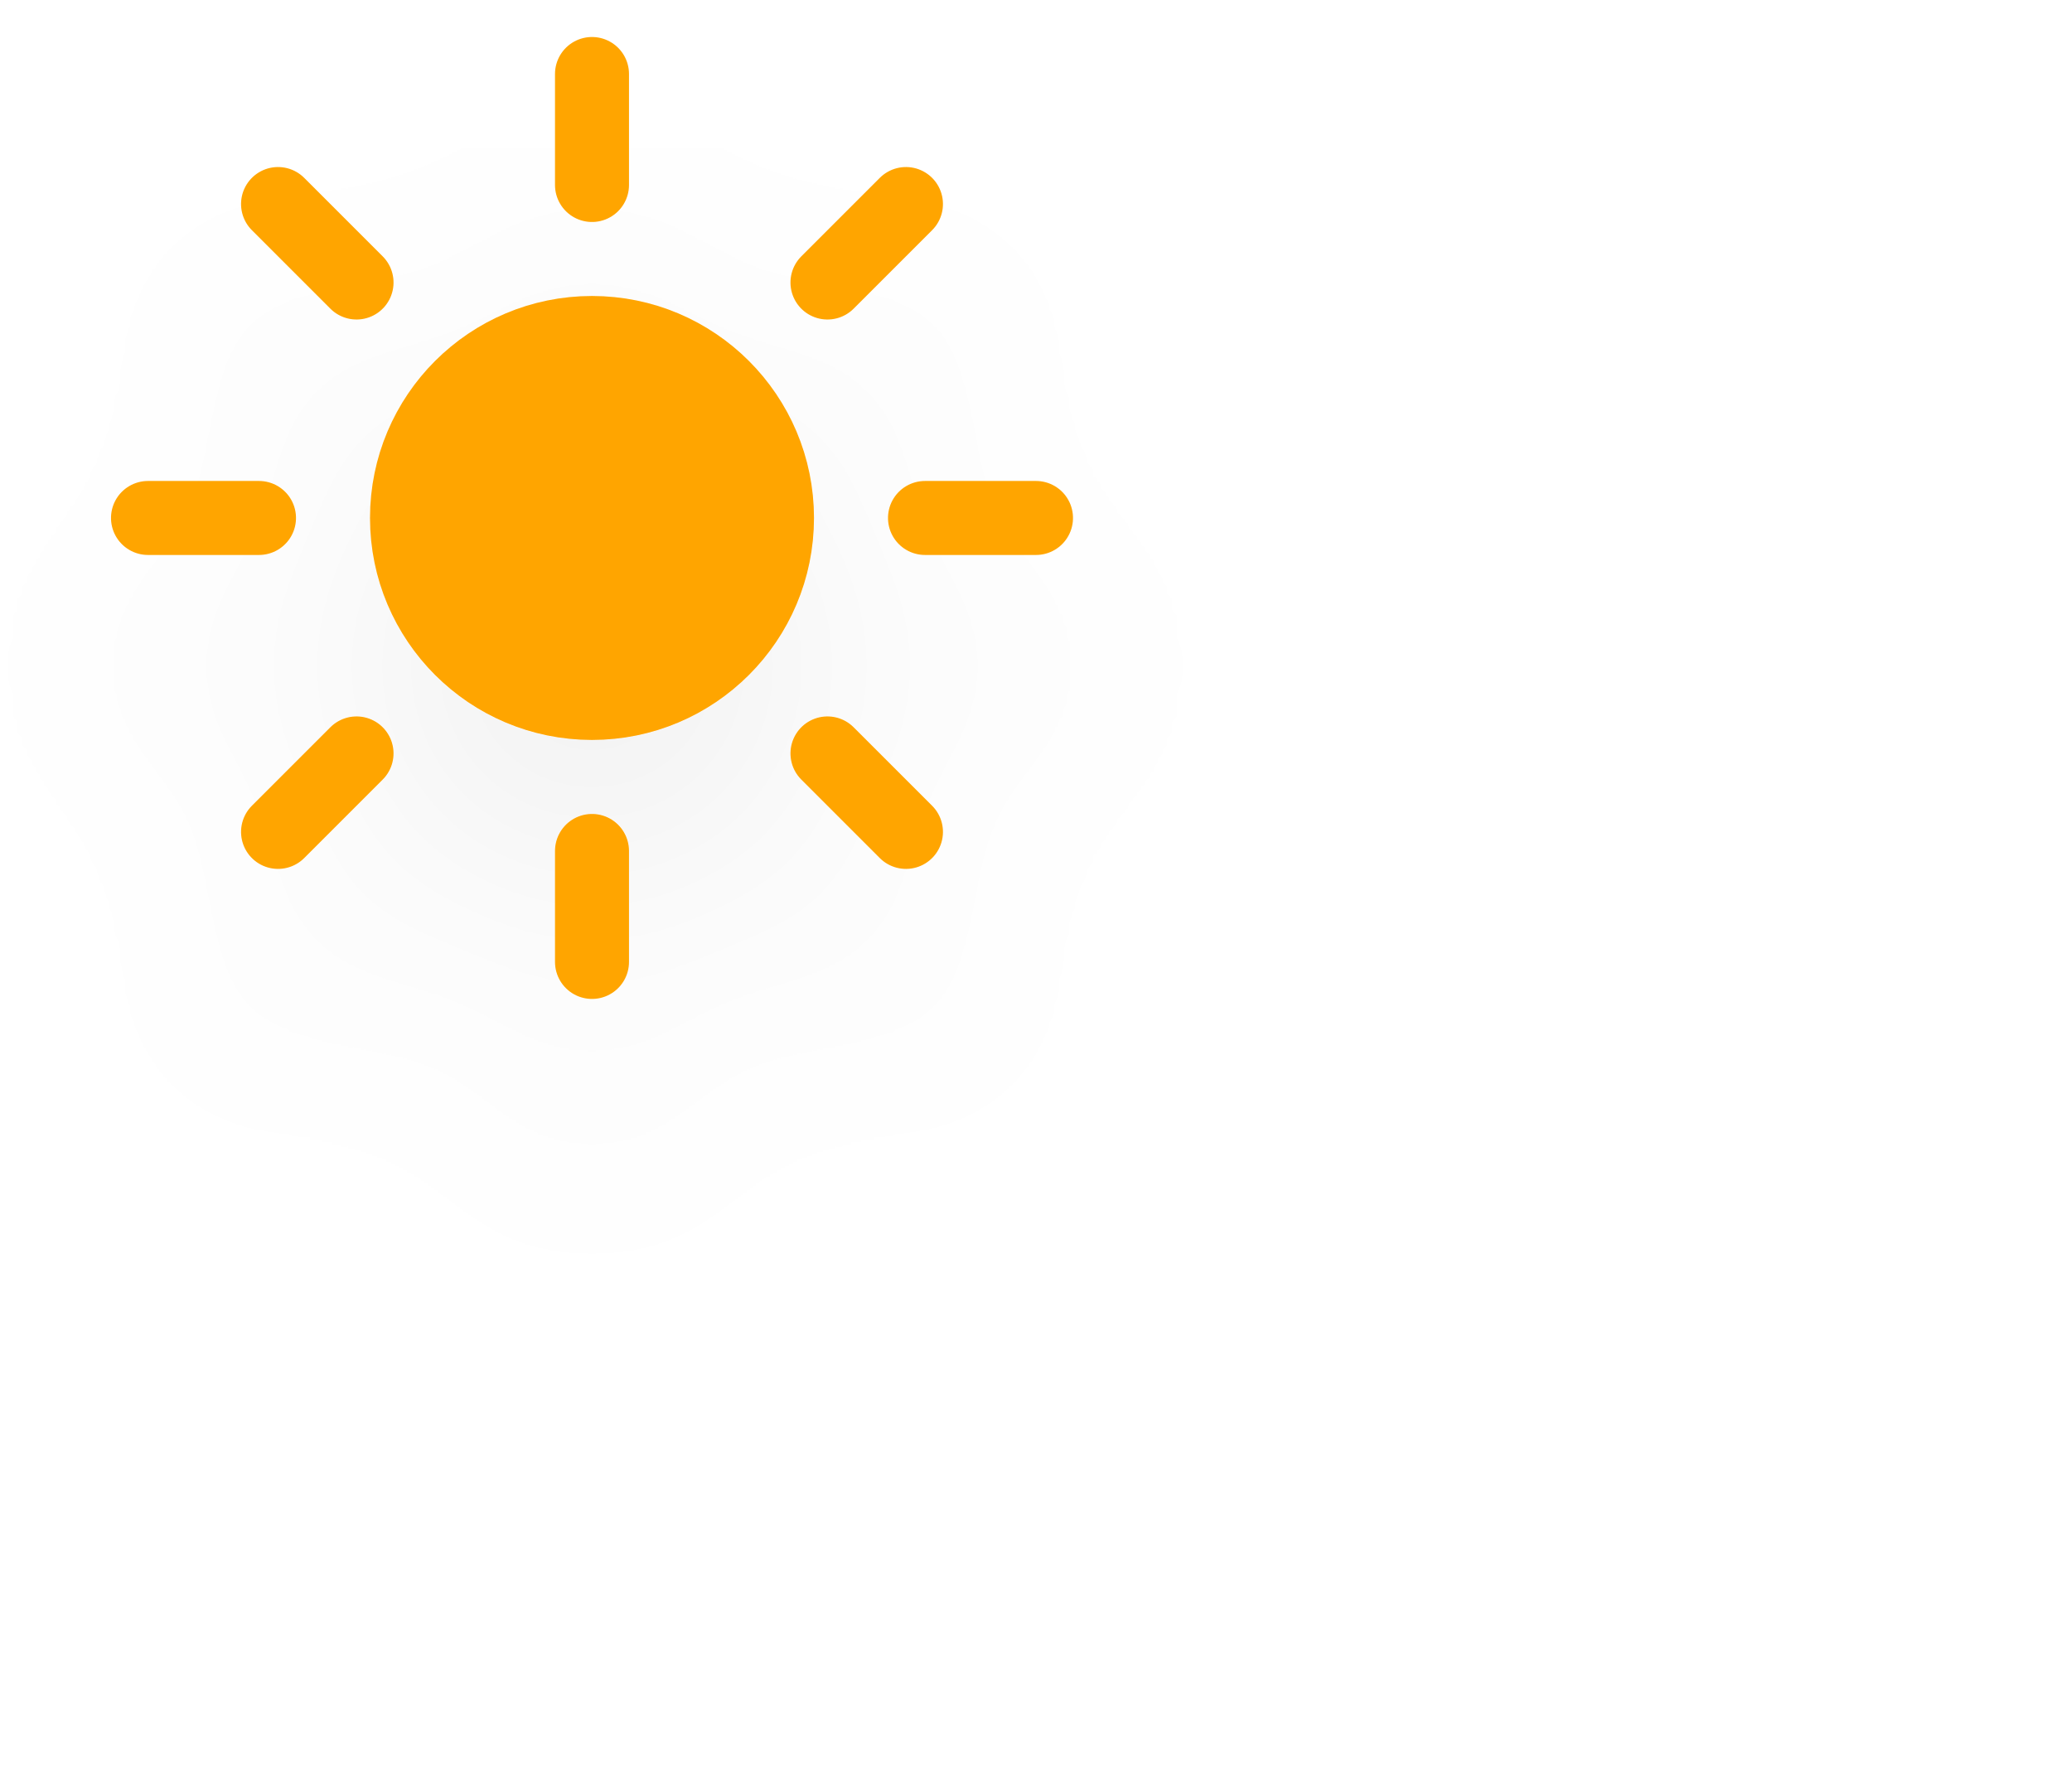
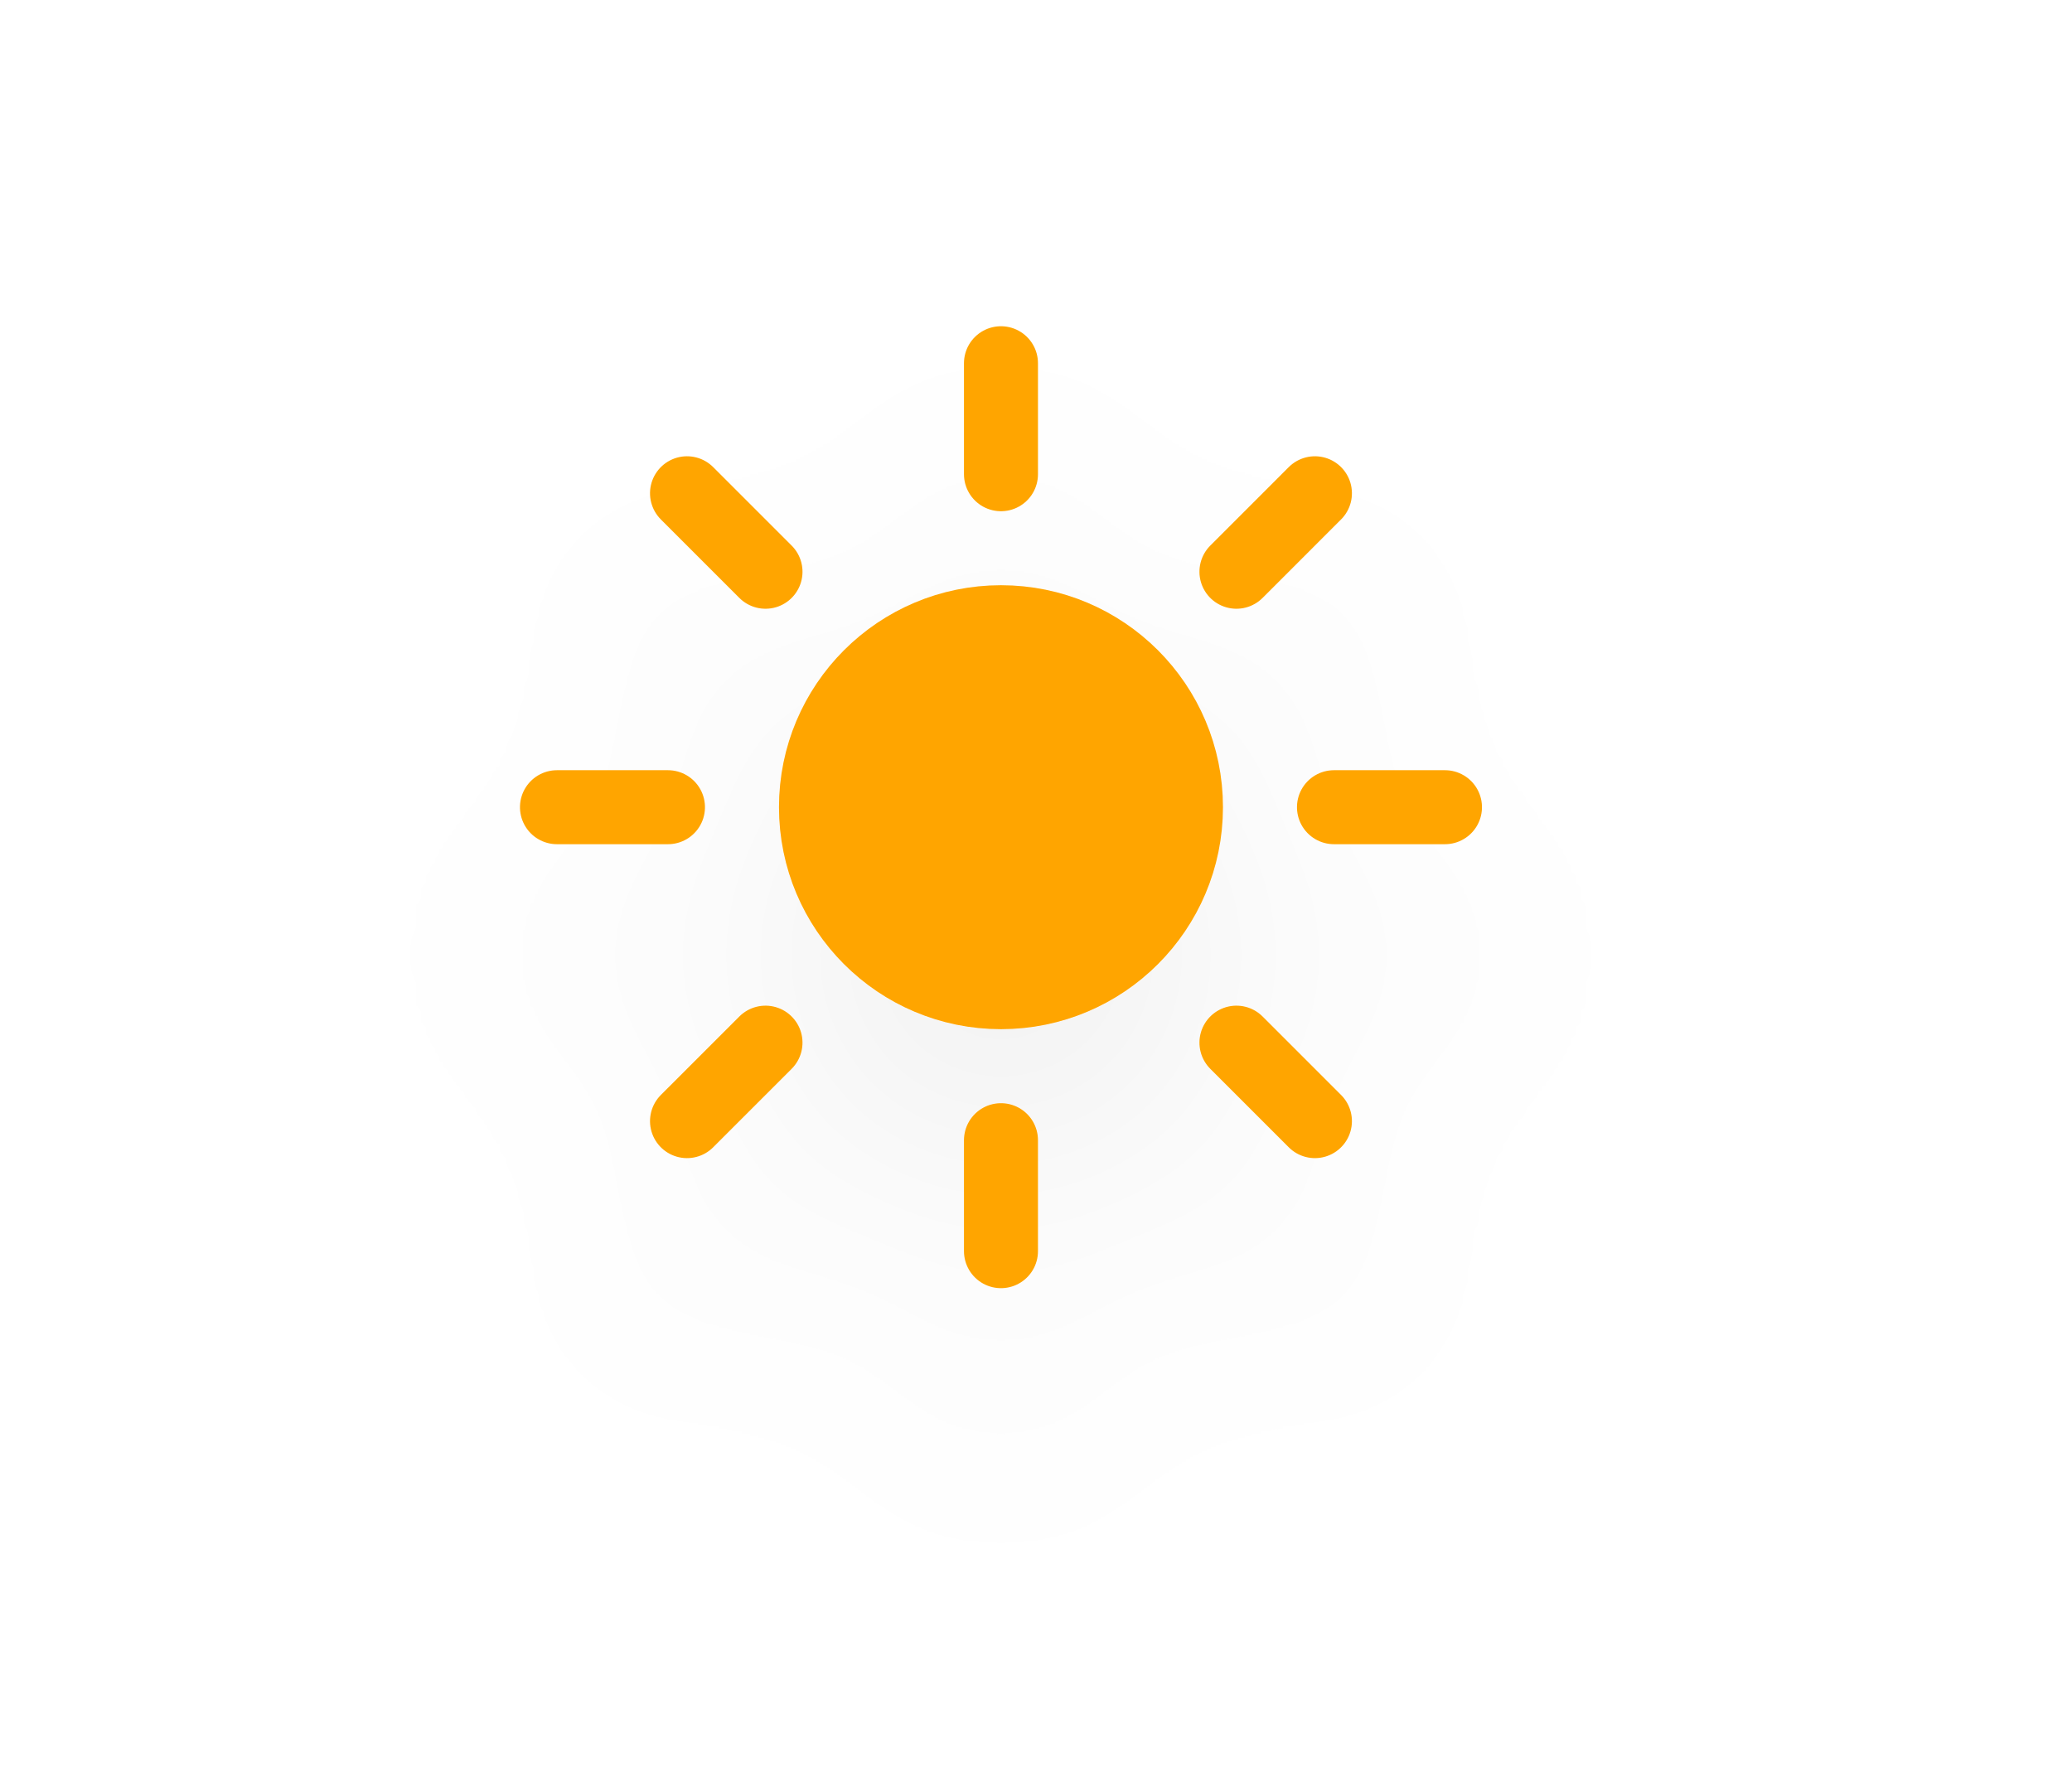
- <svg xmlns="http://www.w3.org/2000/svg" width="56" height="48" version="1.1">
-   <defs>
+ <svg xmlns="http://www.w3.org/2000/svg" width="56" height="48" version="1.1" id="svg59">
+   <defs id="defs19">
    <filter id="blur" x="-.342" y="-.342" width="1.683" height="1.85">
-       <feGaussianBlur in="SourceAlpha" stdDeviation="3" />
-       <feOffset dx="0" dy="4" result="offsetblur" />
-       <feComponentTransfer>
-         <feFuncA slope="0.05" type="linear" />
+       <feGaussianBlur in="SourceAlpha" stdDeviation="3" id="feGaussianBlur2" />
+       <feOffset dx="0" dy="4" result="offsetblur" id="feOffset4" />
+       <feComponentTransfer id="feComponentTransfer8">
+         <feFuncA slope="0.05" type="linear" id="feFuncA6" />
      </feComponentTransfer>
-       <feMerge>
-         <feMergeNode />
-         <feMergeNode in="SourceGraphic" />
+       <feMerge id="feMerge14">
+         <feMergeNode id="feMergeNode10" />
+         <feMergeNode in="SourceGraphic" id="feMergeNode12" />
      </feMerge>
    </filter>
-     <style type="text/css">
-       
+     <style type="text/css" id="style17">
      /*
** SUN
*/
      @keyframes am-weather-sun {
        0% {
          -webkit-transform: rotate(0deg);
          -moz-transform: rotate(0deg);
          -ms-transform: rotate(0deg);
          transform: rotate(0deg);
        }

        100% {
          -webkit-transform: rotate(360deg);
          -moz-transform: rotate(360deg);
          -ms-transform: rotate(360deg);
          transform: rotate(360deg);
        }
      }

      .am-weather-sun {
        -webkit-animation-name: am-weather-sun;
        -moz-animation-name: am-weather-sun;
        -ms-animation-name: am-weather-sun;
        animation-name: am-weather-sun;
        -webkit-animation-duration: 9s;
        -moz-animation-duration: 9s;
        -ms-animation-duration: 9s;
        animation-duration: 9s;
        -webkit-animation-timing-function: linear;
        -moz-animation-timing-function: linear;
        -ms-animation-timing-function: linear;
        animation-timing-function: linear;
        -webkit-animation-iteration-count: infinite;
        -moz-animation-iteration-count: infinite;
        -ms-animation-iteration-count: infinite;
        animation-iteration-count: infinite;
      }

      @keyframes am-weather-sun-shiny {
        0% {
          stroke-dasharray: 3px 10px;
          stroke-dashoffset: 0px;
        }

        50% {
          stroke-dasharray: 0.1px 10px;
          stroke-dashoffset: -1px;
        }

        100% {
          stroke-dasharray: 3px 10px;
          stroke-dashoffset: 0px;
        }
      }

      .am-weather-sun-shiny line {
        -webkit-animation-name: am-weather-sun-shiny;
        -moz-animation-name: am-weather-sun-shiny;
        -ms-animation-name: am-weather-sun-shiny;
        animation-name: am-weather-sun-shiny;
        -webkit-animation-duration: 2s;
        -moz-animation-duration: 2s;
        -ms-animation-duration: 2s;
        animation-duration: 2s;
        -webkit-animation-timing-function: linear;
        -moz-animation-timing-function: linear;
        -ms-animation-timing-function: linear;
        animation-timing-function: linear;
        -webkit-animation-iteration-count: infinite;
        -moz-animation-iteration-count: infinite;
        -ms-animation-iteration-count: infinite;
        animation-iteration-count: infinite;
      }
-       
-     </style>
+       </style>
  </defs>
-   <g transform="translate(16,-2)" filter="url(#blur)">
-     <g transform="translate(0,16)">
-       <g class="am-weather-sun" style="-moz-animation-duration:9s;-moz-animation-iteration-count:infinite;-moz-animation-name:am-weather-sun;-moz-animation-timing-function:linear;-ms-animation-duration:9s;-ms-animation-iteration-count:infinite;-ms-animation-name:am-weather-sun;-ms-animation-timing-function:linear;-webkit-animation-duration:9s;-webkit-animation-iteration-count:infinite;-webkit-animation-name:am-weather-sun;-webkit-animation-timing-function:linear">
-         <line transform="translate(0,9)" y2="3" fill="none" stroke="#ffa500" stroke-linecap="round" stroke-width="2" />
-         <g transform="rotate(45)">
-           <line transform="translate(0,9)" y2="3" fill="none" stroke="#ffa500" stroke-linecap="round" stroke-width="2" />
+   <g transform="translate(27.05322,5.817672)" filter="url(#blur)" id="g57">
+     <g transform="translate(0,16)" id="g55">
+       <g class="am-weather-sun" id="g53">
+         <line transform="translate(0,9)" y2="3" fill="none" stroke="#ffa500" stroke-linecap="round" stroke-width="2" id="line21" x1="0" y1="0" x2="0" />
+         <g transform="rotate(45)" id="g25">
+           <line transform="translate(0,9)" y2="3" fill="none" stroke="#ffa500" stroke-linecap="round" stroke-width="2" id="line23" x1="0" y1="0" x2="0" />
        </g>
-         <g transform="rotate(90)">
-           <line transform="translate(0,9)" y2="3" fill="none" stroke="#ffa500" stroke-linecap="round" stroke-width="2" />
+         <g transform="rotate(90)" id="g29">
+           <line transform="translate(0,9)" y2="3" fill="none" stroke="#ffa500" stroke-linecap="round" stroke-width="2" id="line27" x1="0" y1="0" x2="0" />
        </g>
-         <g transform="rotate(135)">
-           <line transform="translate(0,9)" y2="3" fill="none" stroke="#ffa500" stroke-linecap="round" stroke-width="2" />
+         <g transform="rotate(135)" id="g33">
+           <line transform="translate(0,9)" y2="3" fill="none" stroke="#ffa500" stroke-linecap="round" stroke-width="2" id="line31" x1="0" y1="0" x2="0" />
        </g>
-         <g transform="scale(-1)">
-           <line transform="translate(0,9)" y2="3" fill="none" stroke="#ffa500" stroke-linecap="round" stroke-width="2" />
+         <g transform="scale(-1)" id="g37">
+           <line transform="translate(0,9)" y2="3" fill="none" stroke="#ffa500" stroke-linecap="round" stroke-width="2" id="line35" x1="0" y1="0" x2="0" />
        </g>
-         <g transform="rotate(225)">
-           <line transform="translate(0,9)" y2="3" fill="none" stroke="#ffa500" stroke-linecap="round" stroke-width="2" />
+         <g transform="rotate(-135)" id="g41">
+           <line transform="translate(0,9)" y2="3" fill="none" stroke="#ffa500" stroke-linecap="round" stroke-width="2" id="line39" x1="0" y1="0" x2="0" />
        </g>
-         <g transform="rotate(-90)">
-           <line transform="translate(0,9)" y2="3" fill="none" stroke="#ffa500" stroke-linecap="round" stroke-width="2" />
+         <g transform="rotate(-90)" id="g45">
+           <line transform="translate(0,9)" y2="3" fill="none" stroke="#ffa500" stroke-linecap="round" stroke-width="2" id="line43" x1="0" y1="0" x2="0" />
        </g>
-         <g transform="rotate(-45)">
-           <line transform="translate(0,9)" y2="3" fill="none" stroke="#ffa500" stroke-linecap="round" stroke-width="2" />
+         <g transform="rotate(-45)" id="g49">
+           <line transform="translate(0,9)" y2="3" fill="none" stroke="#ffa500" stroke-linecap="round" stroke-width="2" id="line47" x1="0" y1="0" x2="0" />
        </g>
-         <circle r="5" fill="#ffa500" stroke="#ffa500" stroke-width="2" />
+         <circle r="5" fill="#ffa500" stroke="#ffa500" stroke-width="2" id="circle51" cx="0" cy="0" />
      </g>
    </g>
  </g>
</svg>
